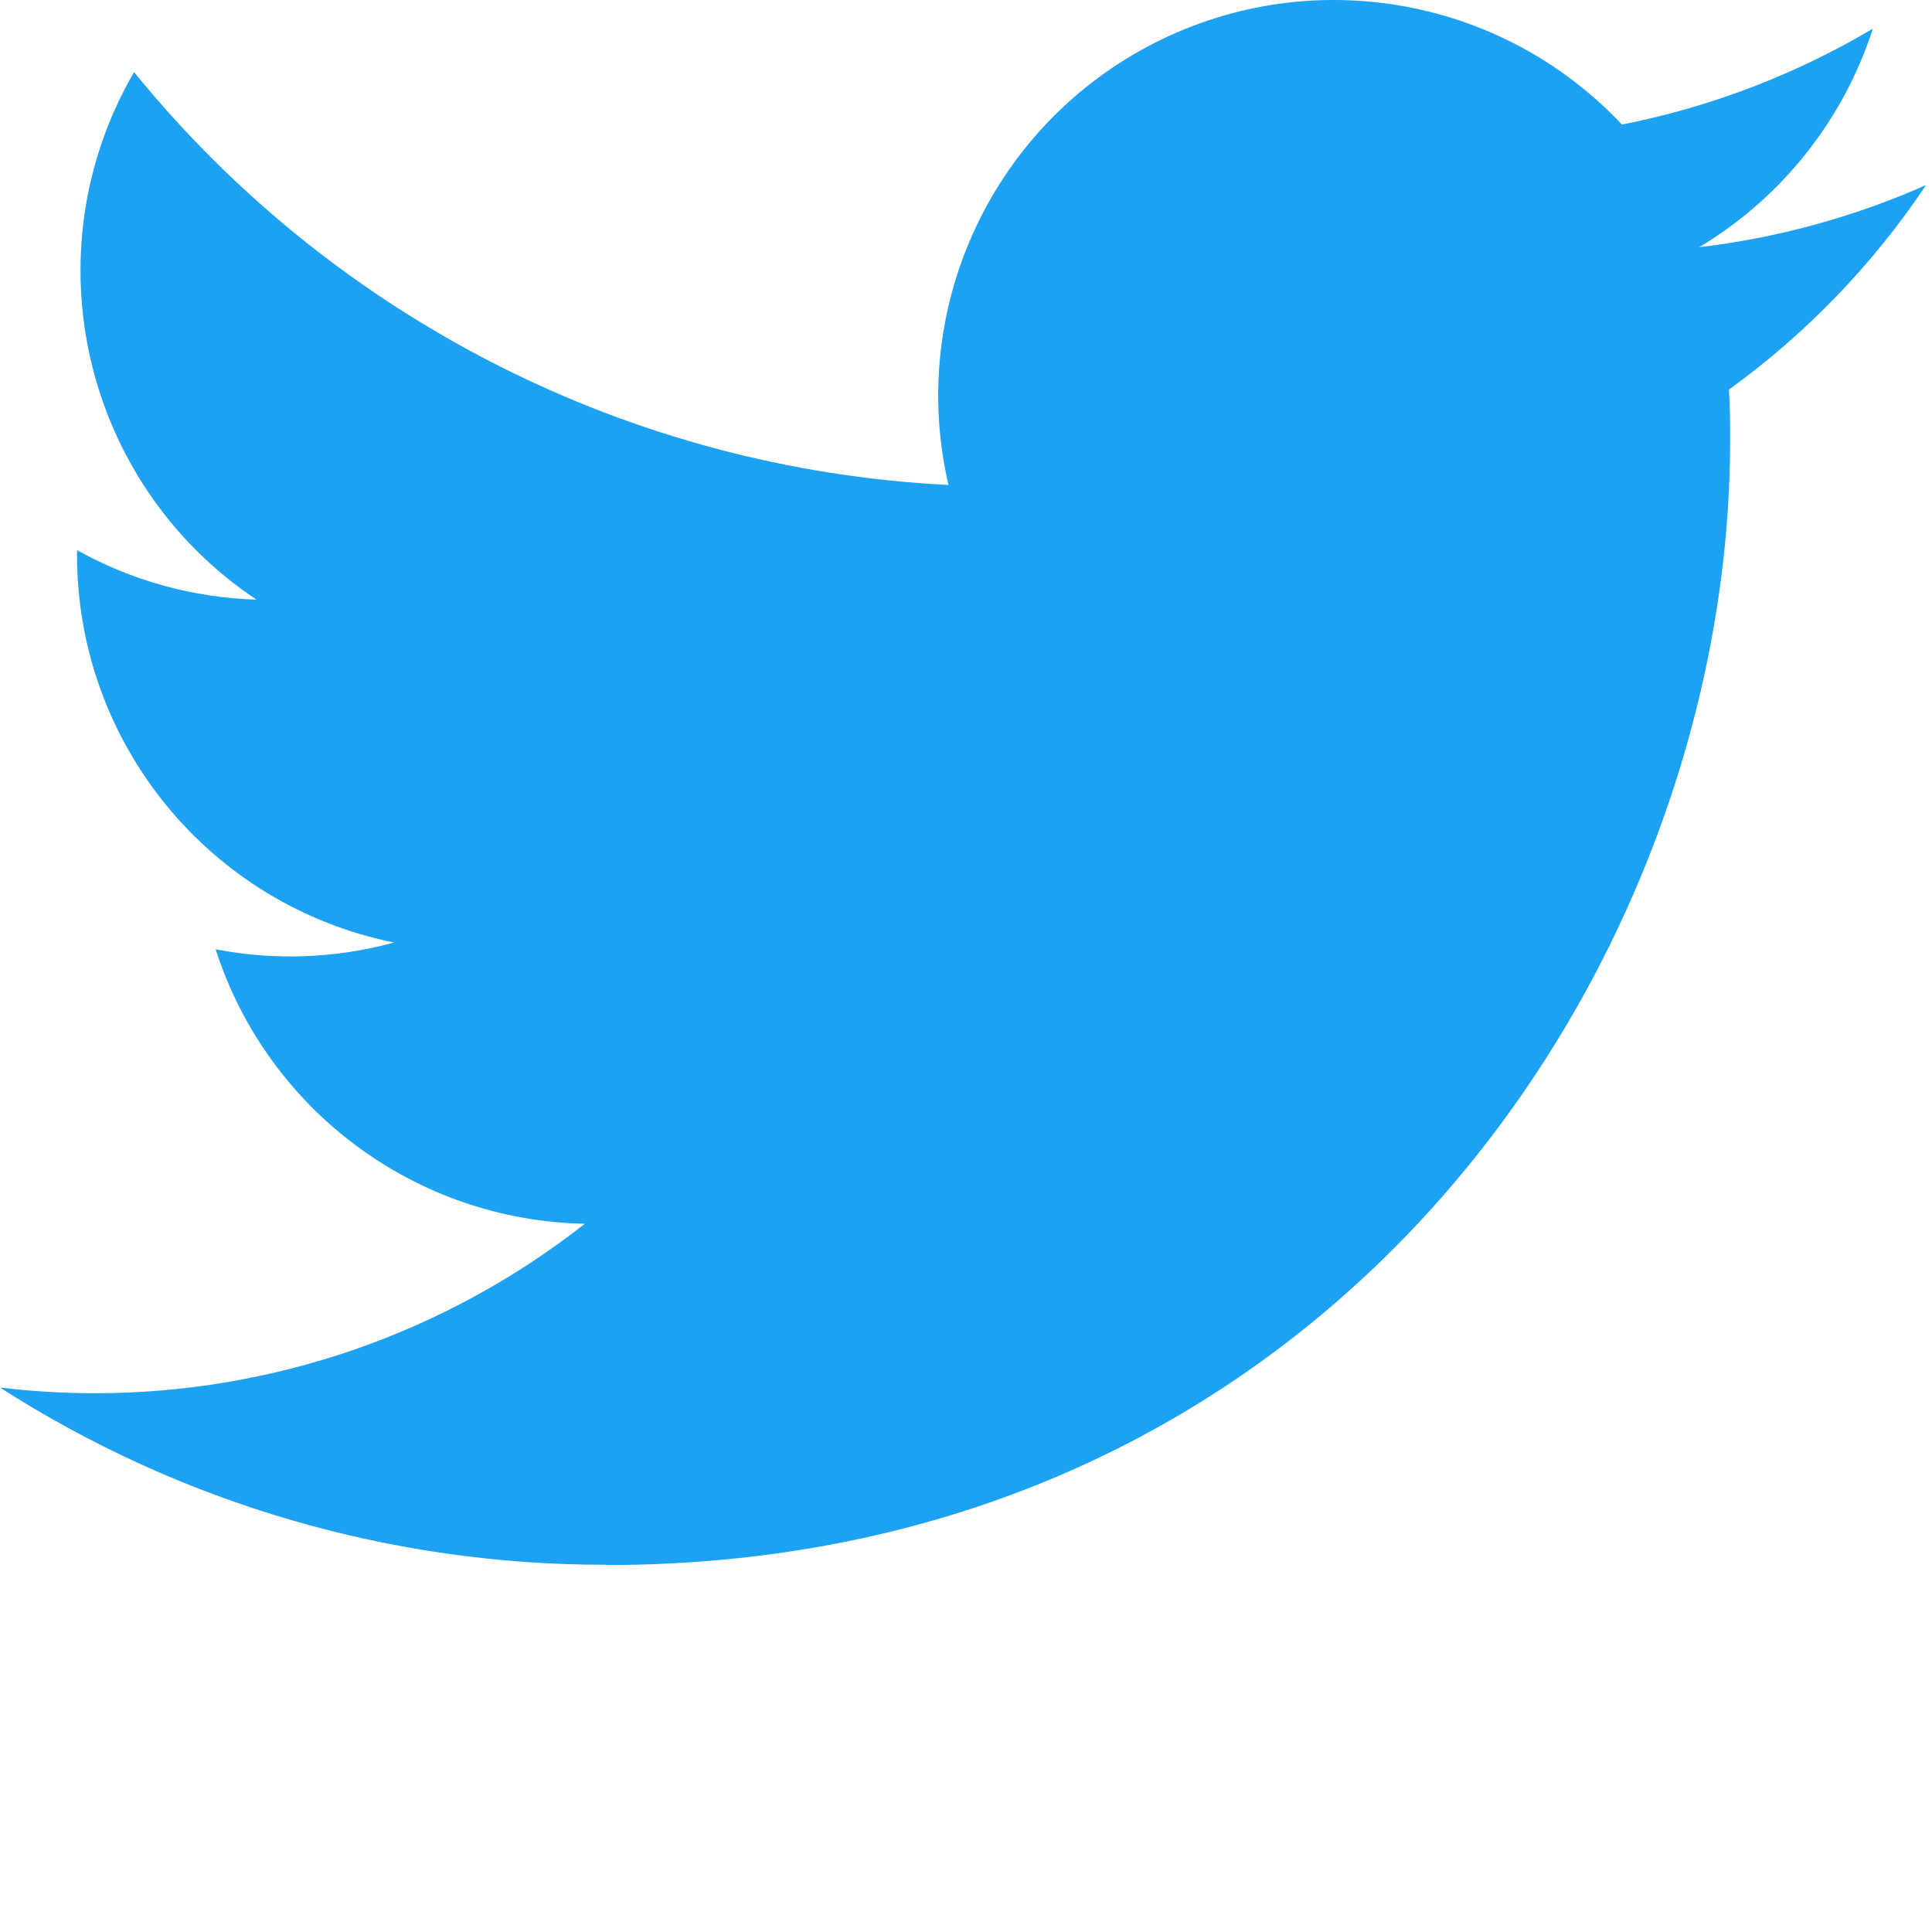
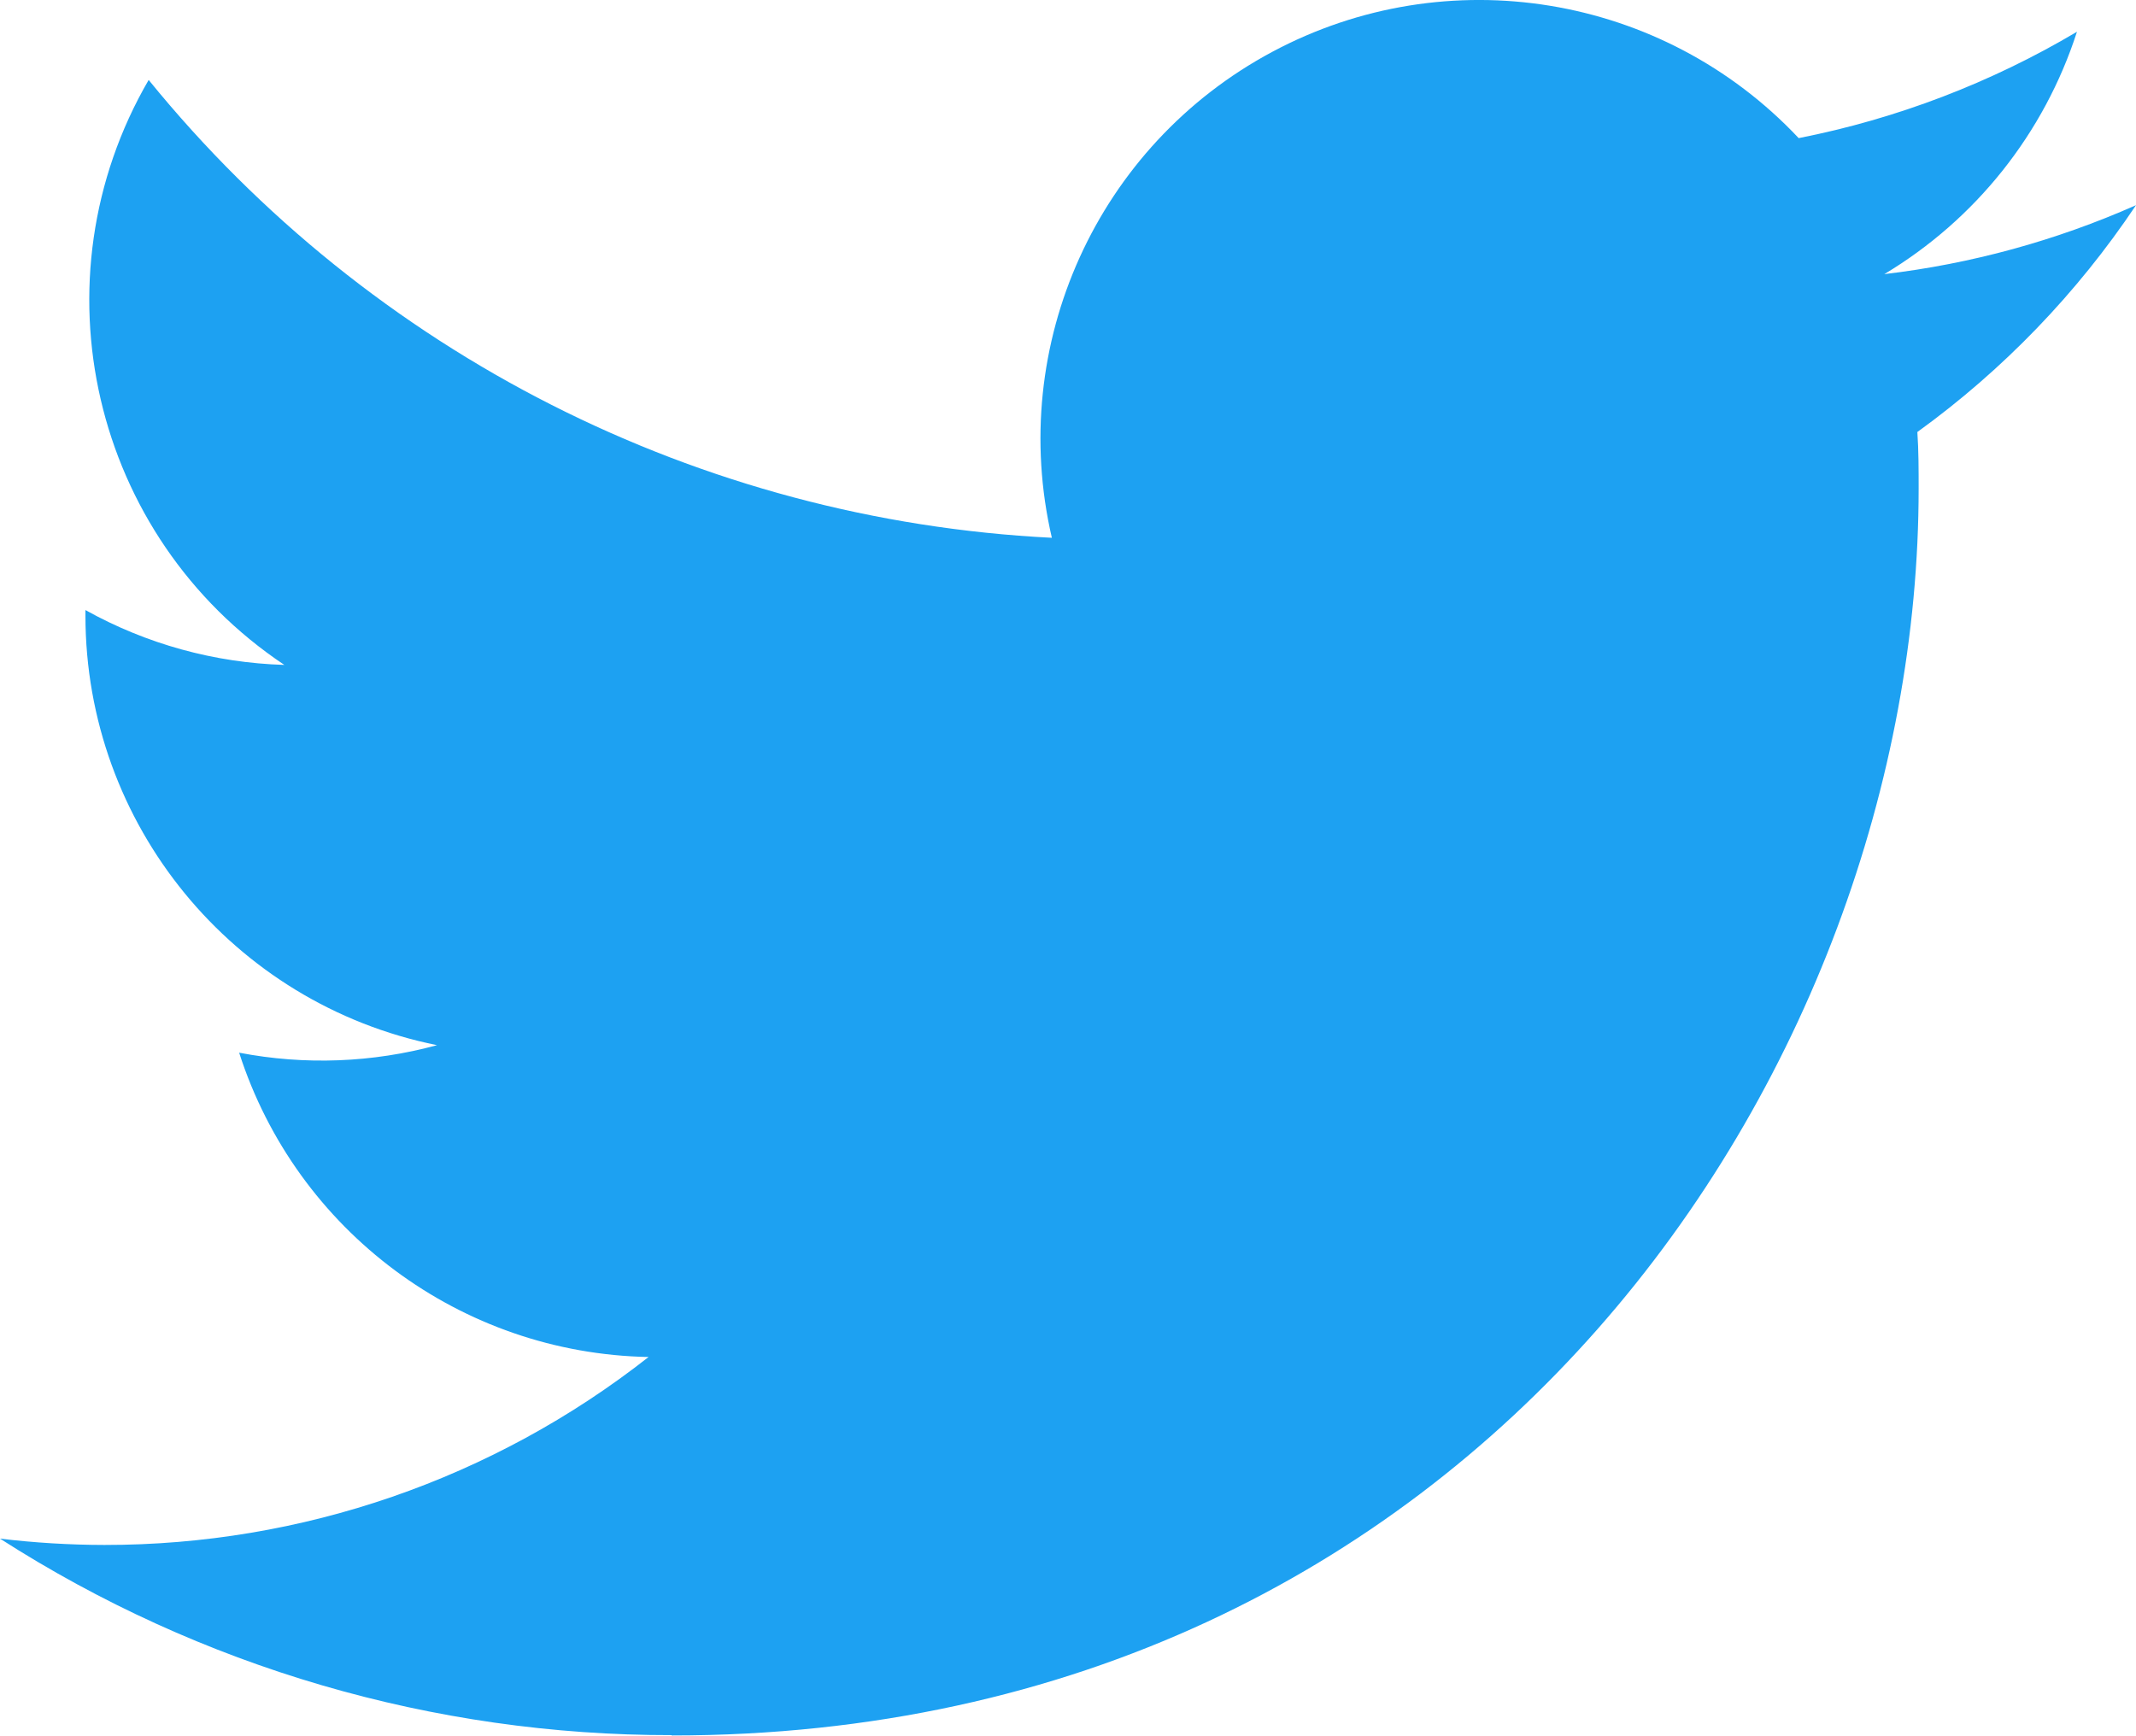
- <svg xmlns="http://www.w3.org/2000/svg" id="Logo_FIXED" data-name="Logo — FIXED" viewBox="0 0 400 400" version="1.1">
+ <svg xmlns="http://www.w3.org/2000/svg" version="1.1" viewBox="0 0 250 203.138" data-name="Logo — FIXED" id="Logo_FIXED">
  <defs id="defs4">
    <style id="style2">.cls-1{fill:none;}.cls-2{fill:#1da1f2;}</style>
  </defs>
-   <rect class="cls-1" width="400" height="400" id="rect8" />
-   <path id="path10" d="m 125.408,324.028 c 150.483,0 232.791,-124.674 232.791,-232.791 0,-3.541 0,-7.066 -0.239,-10.576 A 166.466,166.466 0 0 0 398.778,38.311 163.308,163.308 0 0 1 351.786,51.184 82.1,82.1 0 0 0 387.756,5.931 163.962,163.962 0 0 1 335.803,25.79 81.893,81.893 0 0 0 196.374,100.409 232.28,232.28 0 0 1 27.755,14.927 81.877,81.877 0 0 0 53.085,124.144 81.207,81.207 0 0 1 15.951,113.904 c 0,0.335 0,0.686 0,1.037 A 81.845,81.845 0 0 0 81.59,195.143 81.686,81.686 0 0 1 44.647,196.547 81.909,81.909 0 0 0 121.085,253.364 164.169,164.169 0 0 1 19.476,288.457 166.546,166.546 0 0 1 0,287.277 a 231.626,231.626 0 0 0 125.408,36.688" class="cls-2" style="fill:#1da1f2;stroke-width:1.595" />
+   <rect y="-98.452" x="-75" id="rect8" height="400" width="400" class="cls-1" />
+   <path id="path10" d="m 78.62,203.138 c 94.34,0 145.94,-78.16 145.94,-145.94 0,-2.22 0,-4.43 -0.15,-6.63 a 104.36,104.36 0 0 0 25.59,-26.55 102.38,102.38 0 0 1 -29.46,8.07 51.47,51.47 0 0 0 22.55,-28.37 102.79,102.79 0 0 1 -32.57,12.45 51.34,51.34 0 0 0 -87.41,46.78 145.62,145.62 0 0 1 -105.71,-53.59 51.33,51.33 0 0 0 15.88,68.47 50.91,50.91 0 0 1 -23.28,-6.42 c 0,0.21 0,0.43 0,0.65 a 51.31,51.31 0 0 0 41.15,50.28 51.21,51.21 0 0 1 -23.16,0.88 51.35,51.35 0 0 0 47.92,35.62 102.92,102.92 0 0 1 -63.7,22 104.41,104.41 0 0 1 -12.21,-0.74 145.21,145.21 0 0 0 78.62,23" class="cls-2" />
</svg>
